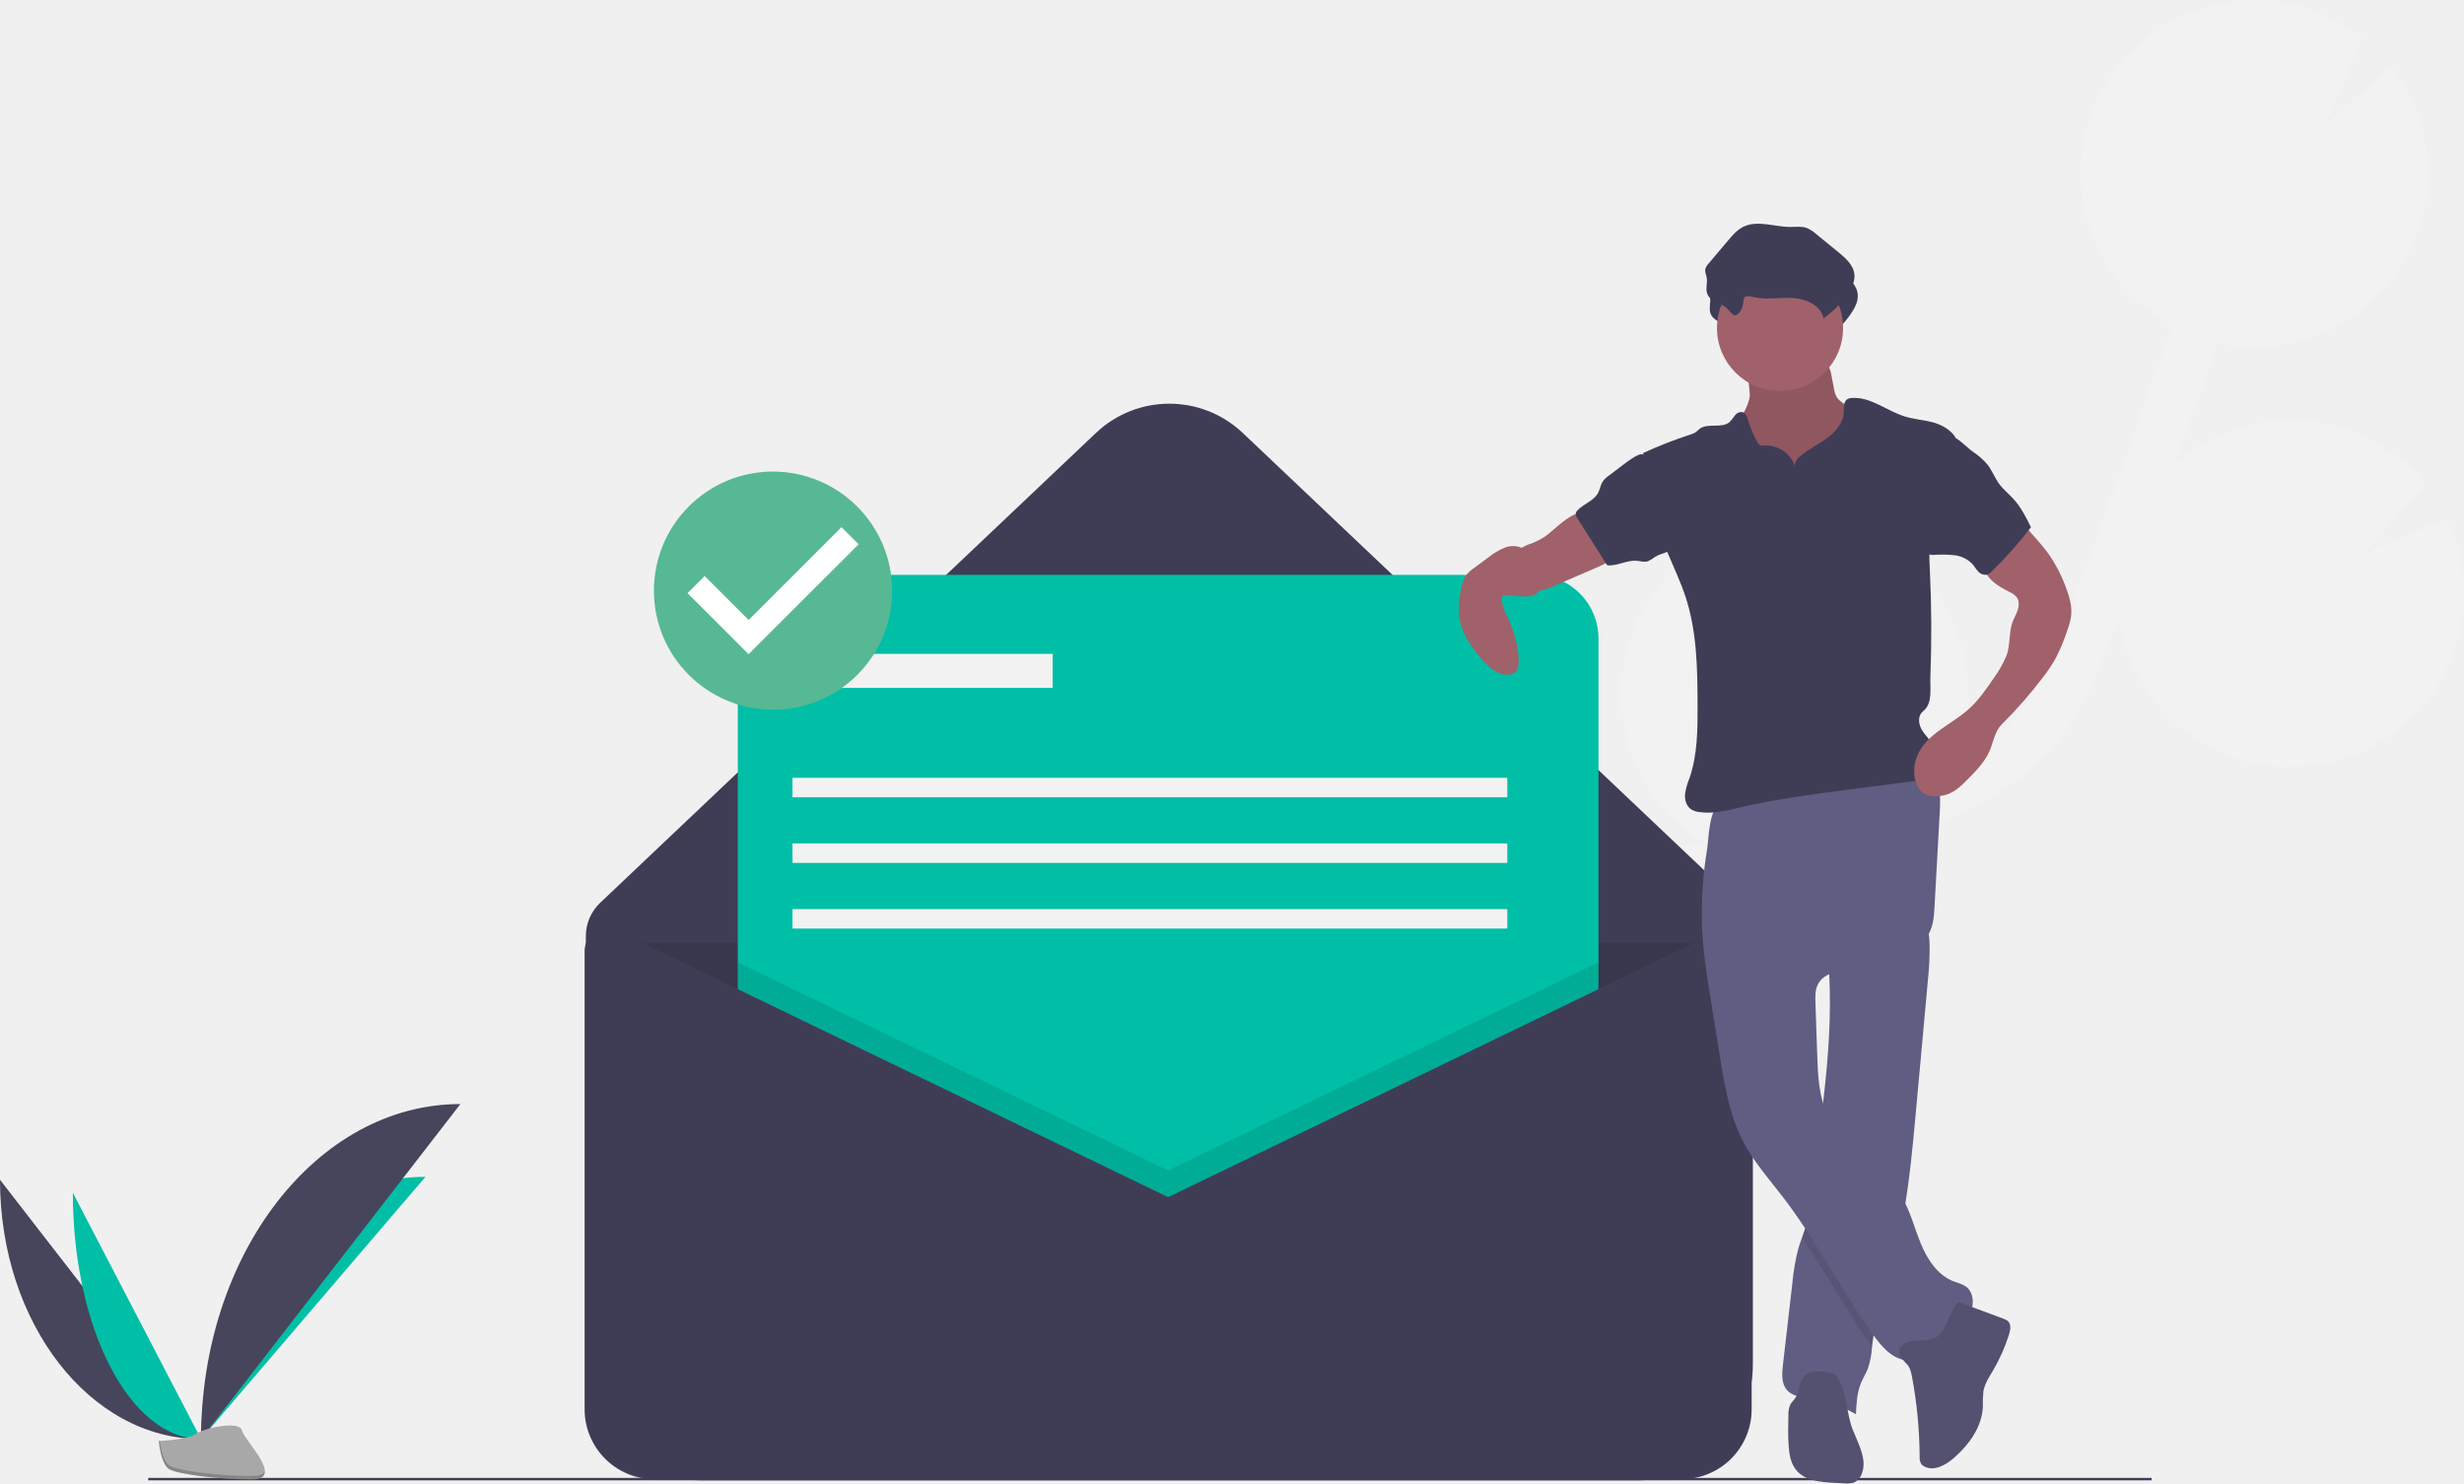
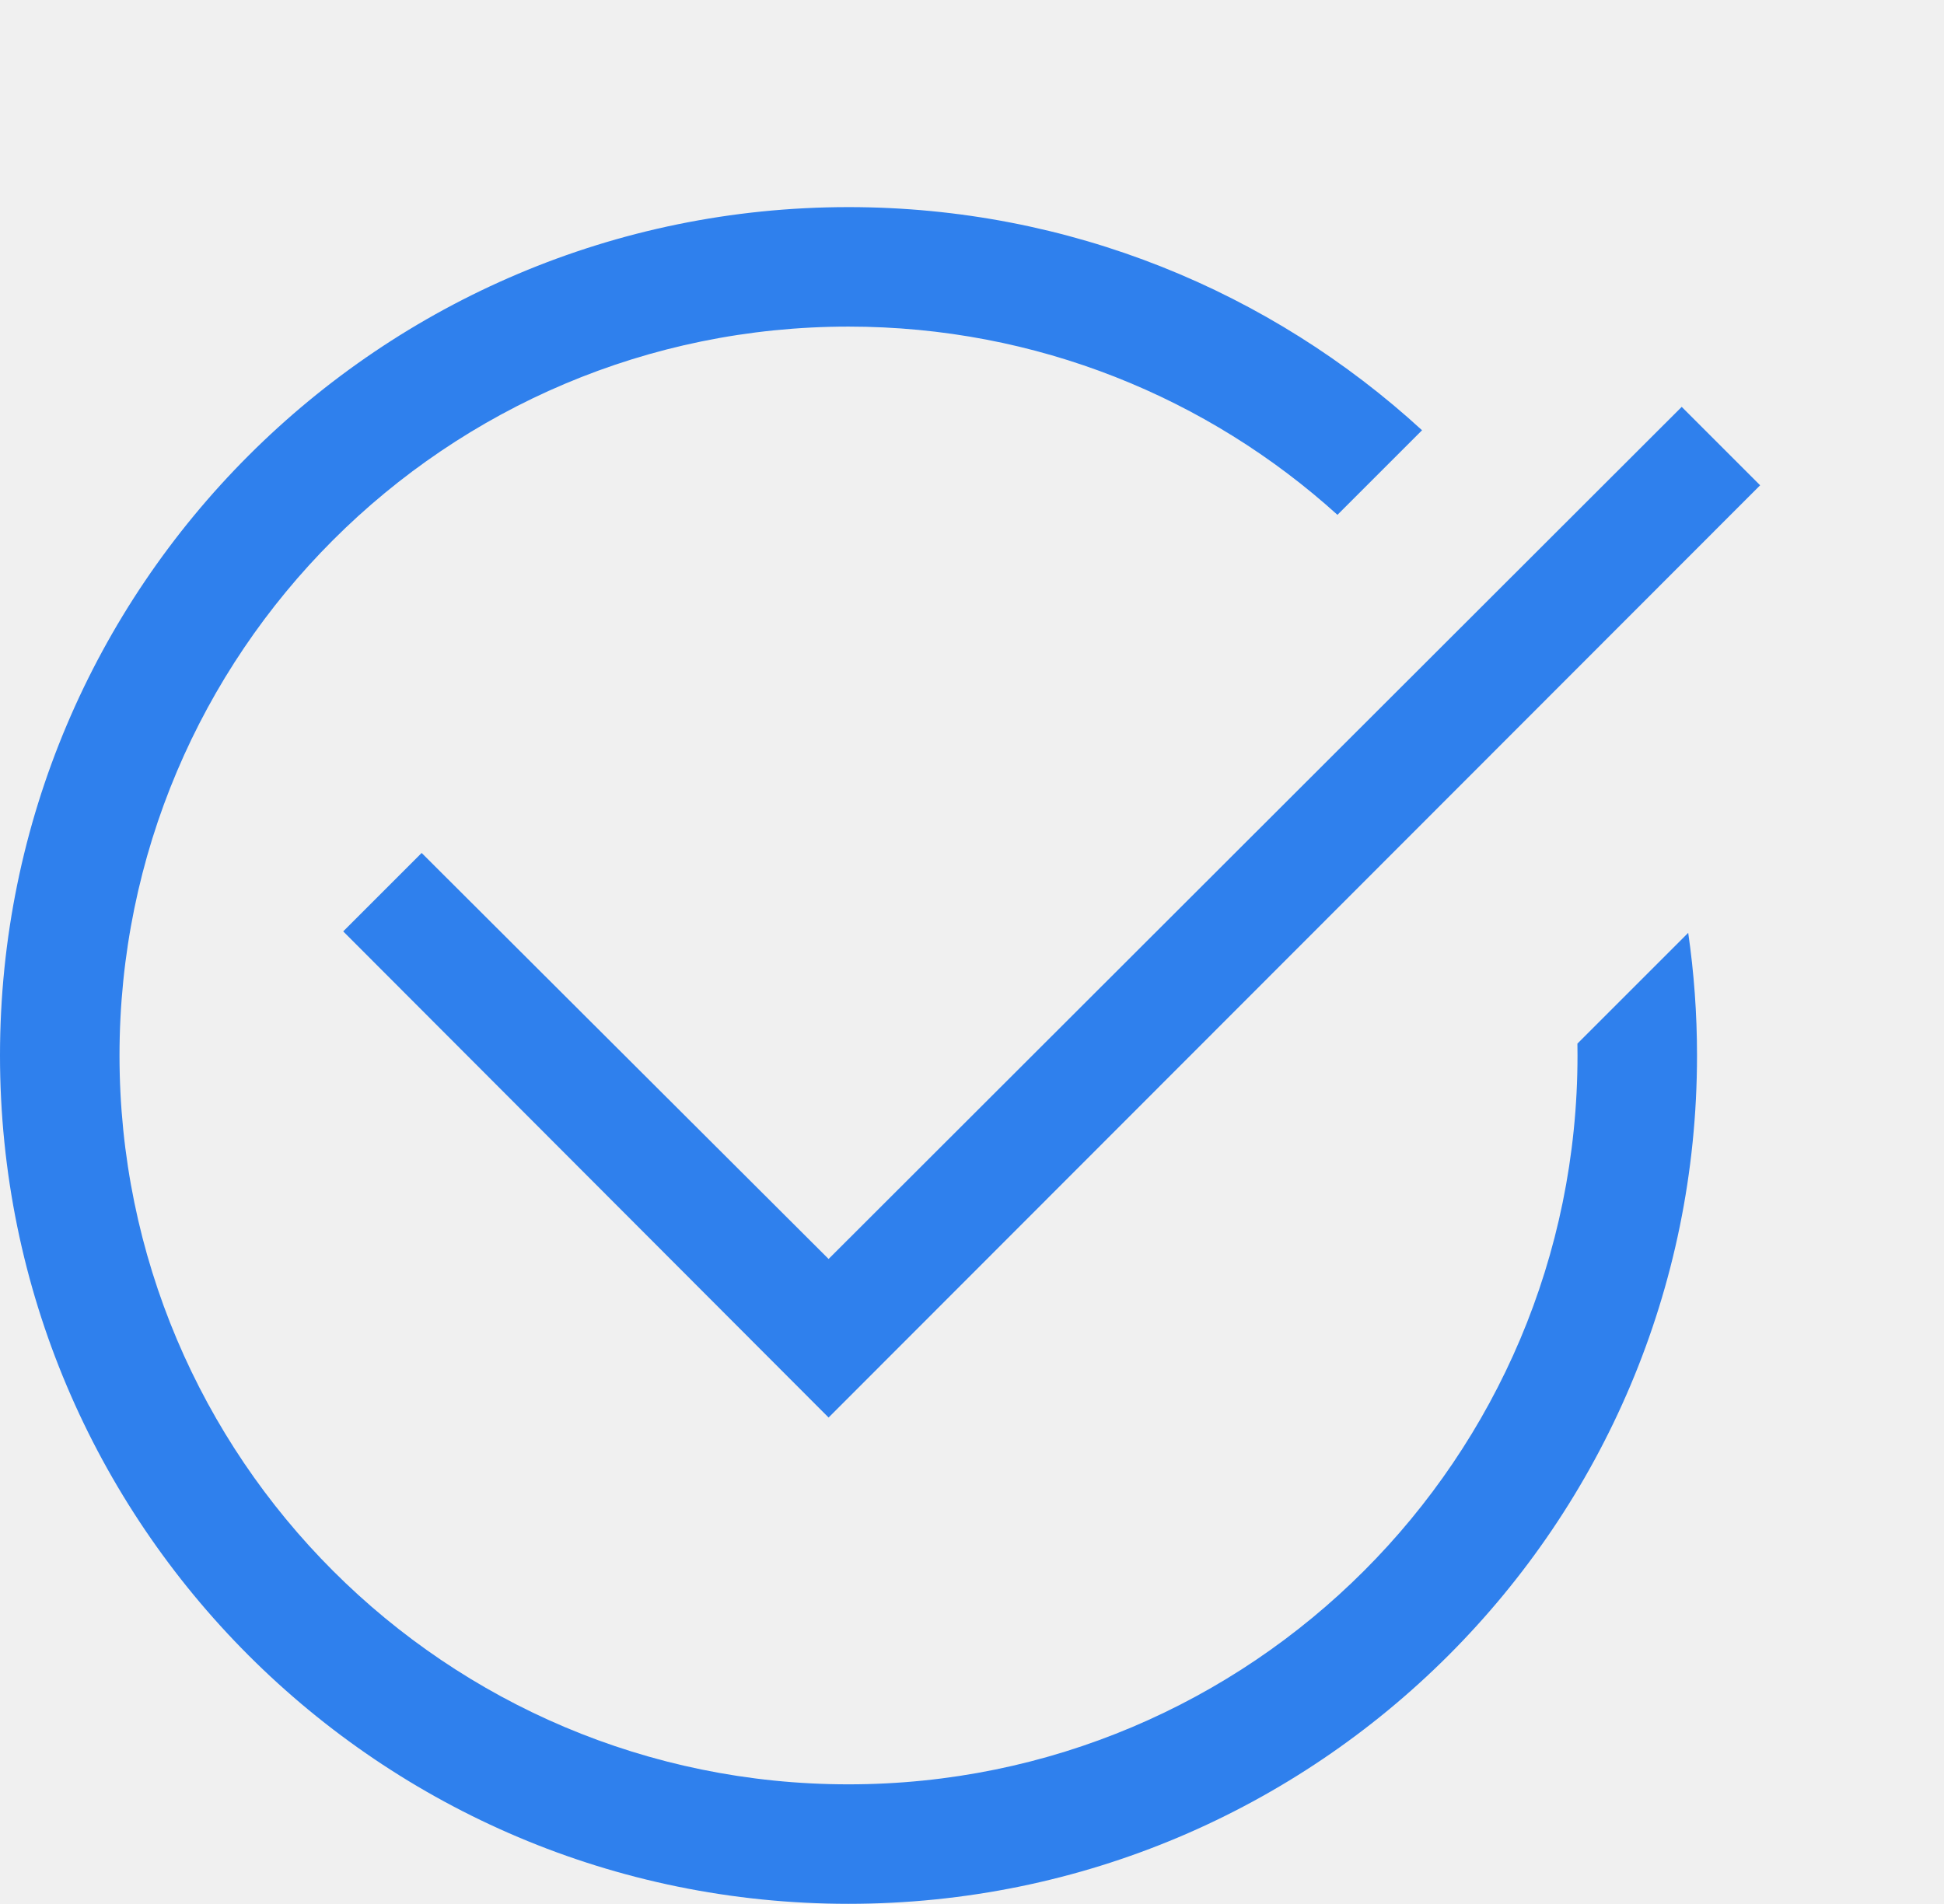
- <svg xmlns="http://www.w3.org/2000/svg" id="aaafdec0-95c8-49a3-a8f8-64216c6da511" data-name="Layer 1" width="1013.449" height="610.281" viewBox="0 0 1013.449 610.281">
-   <path d="M782.744,493.253l8.69-1.502c.834-.146,1.661-.324,2.494-.475A71.336,71.336,0,0,1,839.477,359.773l-11.39,27.103,26.986-23.563a1.218,1.218,0,0,1,.184.062,71.34,71.34,0,0,1,43.588,90.991c-.451,1.285-.989,2.512-1.505,3.754,7.618-3.828,14.926-8.284,20.886-13.989,12.066-11.562,18.676-27.517,26.064-47.173,14.636-38.953,28.727-78.469,42.256-118.071a71.308,71.308,0,0,1-33.338-86.355c.725-2.059,1.565-4.042,2.455-5.99.222-.487.447-.972.679-1.452.905-1.867,1.86-3.697,2.908-5.452.171-.288.363-.557.538-.842q1.368-2.221,2.886-4.31c.377-.523.752-1.044,1.142-1.555,1.147-1.5,2.334-2.959,3.587-4.352.418-.466.862-.902,1.292-1.356q1.443-1.523,2.966-2.954c.535-.502,1.064-1.008,1.614-1.492.141-.124.272-.26.414-.383.007.009.013.019.019.028a71.29,71.29,0,0,1,91.213-2.049L1050.1,195.641l26.679-23.283a70.944,70.944,0,0,1,2.637,84.02c.025.009.05.015.075.024-.291.428-.622.82-.922,1.24q-.844,1.184-1.728,2.325c-.758.976-1.545,1.919-2.349,2.85-.607.702-1.205,1.41-1.836,2.086-.924.988-1.892,1.924-2.866,2.854-.569.543-1.113,1.113-1.698,1.636q-2.3,2.055-4.76,3.899c-.575.431-1.182.811-1.769,1.223-1.151.81-2.308,1.608-3.503,2.347-.742.458-1.503.877-2.26,1.308-1.096.624-2.2,1.229-3.326,1.794-.799.4-1.603.781-2.417,1.151-1.157.527-2.328,1.016-3.512,1.482-.794.312-1.585.628-2.39.912-1.329.468-2.677.875-4.033,1.264-.685.197-1.358.422-2.049.598-2.034.519-4.092.961-6.173,1.299-.391.064-.79.088-1.183.145-1.725.251-3.459.454-5.207.577-.751.053-1.507.061-2.262.09-1.413.055-2.827.083-4.249.053-.829-.018-1.658-.06-2.49-.107q-2.077-.118-4.158-.362c-.82-.095-1.638-.189-2.459-.314-1.486-.226-2.971-.52-4.455-.843-.097-.021-.195-.034-.293-.056q-8.565,25.061-17.448,50.016a71.291,71.291,0,0,1,103.374,8.521l-24.664,27.276,33.394-13.331a71.095,71.095,0,0,1,2.854,54.309,69.978,69.978,0,0,1-9.062,17.532,71.312,71.312,0,0,1-128.853-31.287c-.627,1.676-1.234,3.373-1.863,5.048-6.519,17.341-14.63,38.922-30.918,54.525-11.041,10.576-24.625,17.285-37.657,22.958q-12.73,5.54-25.799,10.244a71.497,71.497,0,0,1-31.926,10.175c-13.747,3.819-27.668,7.007-41.718,9.468l-8.761,1.51c-7.874,1.349-15.947,2.737-23.96,4.337,1.154.342,2.309.669,3.457,1.073a71.363,71.363,0,0,1,47.639,69.428l-54.925,16.859,49.701,7.893a71.373,71.373,0,0,1-118.926,21.106q.757,2.535,1.52,5.063c1.009,3.349,2.01,6.678,2.971,9.976,13.078,44.938,7.45,80.288-15.851,99.532l-12.644-15.305c22.678-18.734,15.642-57.336,9.434-78.682-.944-3.238-1.929-6.509-2.92-9.798-8.518-28.298-18.174-60.373-5.668-89.848C684.773,510.029,739.096,500.727,782.744,493.253Z" transform="translate(-93.27537 -144.8593)" fill="#f2f2f2" />
-   <path d="M766.646,753.851H381.813a47.583,47.583,0,0,1-47.583-47.583V529.956a18.851,18.851,0,0,1,5.882-13.681L544.036,322.972a43.889,43.889,0,0,1,60.388,0L798.854,507.276a49.274,49.274,0,0,1,15.376,35.76V706.268A47.583,47.583,0,0,1,766.646,753.851Z" transform="translate(-93.27537 -144.8593)" fill="#3f3d56" />
-   <path d="M240.954,387.992h476a0,0,0,0,1,0,0V580.259a28.732,28.732,0,0,1-28.732,28.732H269.686a28.732,28.732,0,0,1-28.732-28.732V387.992a0,0,0,0,1,0,0Z" opacity="0.1" />
-   <path d="M333.73,521.351" transform="translate(-93.27537 -144.8593)" fill="none" stroke="#3f3d56" stroke-miterlimit="10" />
-   <rect x="303.454" y="236.492" width="354" height="354" rx="26.181" fill="#00bfa6" />
-   <polygon points="657.454 395.942 657.454 590.492 303.454 590.492 303.454 395.942 480.454 481.492 657.454 395.942" opacity="0.1" />
-   <path d="M573.73,637.351l-226.794-109.617a9.202,9.202,0,0,0-13.206,8.285V724.619a28.732,28.732,0,0,0,28.732,28.732H784.997a28.732,28.732,0,0,0,28.732-28.732v-185.369a11.229,11.229,0,0,0-16.115-10.11Z" transform="translate(-93.27537 -144.8593)" fill="#3f3d56" />
-   <rect x="333.954" y="268.992" width="99" height="14" fill="#f2f2f2" />
-   <rect x="325.954" y="319.992" width="294" height="8" fill="#f2f2f2" />
-   <rect x="325.954" y="346.992" width="294" height="8" fill="#f2f2f2" />
-   <rect x="325.954" y="373.992" width="294" height="8" fill="#f2f2f2" />
-   <line x1="60.954" y1="608.492" x2="884.954" y2="608.492" fill="none" stroke="#3f3d56" stroke-miterlimit="10" />
-   <path d="M93.275,630.212c0,58.96,36.989,106.67,82.699,106.67" transform="translate(-93.27537 -144.8593)" fill="#46455b" />
-   <path d="M175.975,736.883c0-59.623,41.277-107.869,92.288-107.869" transform="translate(-93.27537 -144.8593)" fill="#00bfa6" />
-   <path d="M123.239,635.557c0,56.006,23.587,101.325,52.736,101.325" transform="translate(-93.27537 -144.8593)" fill="#00bfa6" />
-   <path d="M175.975,736.883c0-76.185,47.71-137.832,106.67-137.832" transform="translate(-93.27537 -144.8593)" fill="#46455b" />
-   <path d="M158.577,737.635s11.728-.361,15.263-2.878,18.041-5.522,18.918-1.486,17.625,20.076,4.384,20.183-30.766-2.062-34.294-4.211S158.577,737.635,158.577,737.635Z" transform="translate(-93.27537 -144.8593)" fill="#a8a8a8" />
-   <path d="M197.378,752.049c-13.241.107-30.766-2.062-34.294-4.211-2.687-1.637-3.757-7.509-4.115-10.218-.248.011-.392.015-.392.015s.743,9.459,4.271,11.608,21.053,4.318,34.294,4.211c3.822-.031,5.142-1.391,5.07-3.405C201.68,751.266,200.223,752.026,197.378,752.049Z" transform="translate(-93.27537 -144.8593)" opacity="0.2" />
-   <path d="M812.988,307.63c-.601,5.355-4.685,9.668-6.198,14.839-2.278,7.784,1.661,16.136,7.048,22.198a49.159,49.159,0,0,0,34.234,16.255,14.6,14.6,0,0,0,5.66-.617,12.116,12.116,0,0,0,4.306-2.943c4.057-4.074,6.235-9.719,7.103-15.402s.531-11.474.191-17.214a9.721,9.721,0,0,0-.636-3.472,8.896,8.896,0,0,0-2.235-2.747,52.07,52.07,0,0,0-9.59-6.966,11.009,11.009,0,0,1-4.018-3.075,9.937,9.937,0,0,1-1.242-3.681l-1.059-5.399a10.609,10.609,0,0,0-1.556-4.376c-1.872-2.525-5.452-2.868-8.592-2.992L824.899,291.586c-3.579-.14-8.294-1.167-11.788-.464-3.262.656-2.179,3.663-1.586,6.4A46.267,46.267,0,0,1,812.988,307.63Z" transform="translate(-93.27537 -144.8593)" fill="#a0616a" />
-   <path d="M812.988,307.63c-.601,5.355-4.685,9.668-6.198,14.839-2.278,7.784,1.661,16.136,7.048,22.198a49.159,49.159,0,0,0,34.234,16.255,14.6,14.6,0,0,0,5.66-.617,12.116,12.116,0,0,0,4.306-2.943c4.057-4.074,6.235-9.719,7.103-15.402s.531-11.474.191-17.214a9.721,9.721,0,0,0-.636-3.472,8.896,8.896,0,0,0-2.235-2.747,52.07,52.07,0,0,0-9.59-6.966,11.009,11.009,0,0,1-4.018-3.075,9.937,9.937,0,0,1-1.242-3.681l-1.059-5.399a10.609,10.609,0,0,0-1.556-4.376c-1.872-2.525-5.452-2.868-8.592-2.992L824.899,291.586c-3.579-.14-8.294-1.167-11.788-.464-3.262.656-2.179,3.663-1.586,6.4A46.267,46.267,0,0,1,812.988,307.63Z" transform="translate(-93.27537 -144.8593)" opacity="0.1" />
-   <path d="M886.177,548.641q-2.445,26.808-4.89,53.608c-1.276,14.061-2.577,28.179-5.079,42.059-.864,4.783-1.877,9.541-3.079,14.258-3.342,13.097-8.191,25.899-9.755,39.325-.049.387-.091.782-.132,1.177a34.189,34.189,0,0,1-1.671,8.726c-.782,2.05-1.984,3.919-2.832,5.944-1.688,4.05-1.91,8.529-2.116,12.916a55.682,55.682,0,0,0-19.173-6.553c-3.252-.486-6.874-.831-9.088-3.26-2.453-2.684-2.182-6.792-1.77-10.397q1.939-16.794,3.869-33.571a87.495,87.495,0,0,1,2.445-14.258c.445-1.556.98-3.087,1.523-4.618.749-2.107,1.506-4.215,2.074-6.38a76.832,76.832,0,0,0,1.712-10.628c1.325-11.262,2.922-22.499,4.322-33.752l.074-.593c2.099-17.057,3.696-34.197,3.235-51.377-.066-2.544-.173-5.088-.338-7.639-.23-3.696-.568-5.656,2.494-7.969,3.383-2.552,7.837-4.338,11.706-6.01,2.083-.906,25.018-9.047,25.553-7.261a44.688,44.688,0,0,1,1.679,11.706A130.253,130.253,0,0,1,886.177,548.641Z" transform="translate(-93.27537 -144.8593)" fill="#605d82" />
-   <path d="M876.207,644.308c-.864,4.783-1.877,9.541-3.079,14.258-3.342,13.097-8.191,25.899-9.755,39.325-.049.387-.091.782-.132,1.177-10.224-14.604-18.835-30.311-28.813-45.072.749-2.107,1.506-4.215,2.074-6.38a76.832,76.832,0,0,0,1.712-10.628c1.325-11.262,2.922-22.499,4.322-33.752l.074-.593a34.964,34.964,0,0,0,2.494,6.923c6.701,13.616,22.622,20.498,30.41,33.53Q875.874,643.703,876.207,644.308Z" transform="translate(-93.27537 -144.8593)" opacity="0.1" />
-   <path d="M793.242,524.578c.338,10.921,2.086,21.743,3.83,32.529l3.599,22.254c1.97,12.18,4.021,24.607,9.785,35.516,4.312,8.16,10.524,15.124,16.143,22.445,13.815,17.998,24.194,38.387,37.294,56.913,3.808,5.385,9.25,11.208,15.749,10.084,4.265-.738,7.363-4.289,10.715-7.027,3.953-3.228,8.716-5.59,11.826-9.636s3.719-10.771-.494-13.65a22.228,22.228,0,0,0-4.822-1.973c-6.532-2.484-10.759-8.862-13.449-15.312s-4.32-13.384-7.904-19.383c-7.787-13.032-23.71-19.913-30.413-33.534-3.754-7.629-4.112-16.422-4.399-24.92l-.732-21.662c-.08-2.369-.143-4.833.82-6.998,2.564-5.766,10.305-6.303,16.573-7.034a56.692,56.692,0,0,0,20.31-6.408c3.61-1.95,7.137-4.435,9.069-8.055,1.762-3.303,2.005-7.176,2.212-10.914l2.17-39.258c.187-3.378.357-6.87-.833-10.036-2.989-7.95-13.029-10.548-21.514-10.169-15.79.706-30.367,7.498-45.255,12.085a115.055,115.055,0,0,1-11.217,2.926c-3.341.671-7.385.392-10.572,1.467-5.667,1.911-5.523,14.304-6.327,19.445A163.693,163.693,0,0,0,793.242,524.578Z" transform="translate(-93.27537 -144.8593)" fill="#605d82" />
-   <path d="M877.499,705.964c1.392,1.404,1.847,3.461,2.21,5.405a184.599,184.599,0,0,1,3.126,32.692,5.338,5.338,0,0,0,.588,2.962,3.721,3.721,0,0,0,1.538,1.236c4.024,1.918,8.695-.755,12.048-3.692,6.216-5.445,11.476-12.754,11.829-21.011a48.779,48.779,0,0,1,.223-6.372c.546-3.108,2.361-5.817,3.96-8.537a72.053,72.053,0,0,0,6.545-14.672c.611-1.923,1.018-4.345-.489-5.687a5.482,5.482,0,0,0-1.792-.931L899.109,680.606c-1.575-.585-5.495,9.484-6.117,10.585-1.522,2.693-3.035,4.221-6.088,4.843-3.117.634-6.827-.276-9.735,1.279C872.249,699.944,874.714,703.155,877.499,705.964Z" transform="translate(-93.27537 -144.8593)" fill="#535070" />
-   <path d="M849.449,712.178a5.574,5.574,0,0,0-1.384-1.754,6.259,6.259,0,0,0-2.791-.948c-3.461-.588-7.563-.975-9.951,1.598-2.239,2.412-1.854,6.34-3.727,9.047-.593.857-1.396,1.563-1.91,2.469a9.31,9.31,0,0,0-.838,4.429c-.097,4.195-.193,8.398.097,12.584.243,3.508.834,7.184,3.028,9.932,3.521,4.411,9.872,5.045,15.508,5.332l4.565.232a8.912,8.912,0,0,0,3.741-.343,6.159,6.159,0,0,0,3.227-3.551c2.376-5.906-1.387-12.27-3.705-18.2C852.646,726.189,853.125,718.621,849.449,712.178Z" transform="translate(-93.27537 -144.8593)" fill="#535070" />
-   <path d="M811.666,277.459a3.773,3.773,0,0,1,.257-1.76c.669-1.182,2.415-.861,3.732-.528,5.297,1.335,10.878.127,16.331.439s11.597,3.038,12.693,8.39a39.824,39.824,0,0,0,10.069-10.345c1.514-2.265,2.833-4.859,2.627-7.576-.297-3.918-3.584-6.848-6.628-9.333l-9.073-7.407a13.673,13.673,0,0,0-4.062-2.583c-2.095-.716-4.38-.375-6.594-.373-6.605.004-13.647-3.002-19.521.018-2.454,1.261-4.301,3.423-6.081,5.53l-8.098,9.586a5.121,5.121,0,0,0-1.294,2.195c-.23,1.17.37,2.325.58,3.499.383,2.141-.54,4.427.169,6.484,1.177,3.414,5.323,3.897,7.857,5.855.945.729,2.425,3.202,3.55,3.172C810.209,282.665,811.613,279.037,811.666,277.459Z" transform="translate(-93.27537 -144.8593)" fill="#3f3d56" />
-   <circle cx="732.131" cy="134.925" r="25.932" fill="#a0616a" />
-   <path d="M831.48,336.536a12.562,12.562,0,0,0-12.229-8.416,3.729,3.729,0,0,1-2.256-.285,3.109,3.109,0,0,1-.927-1.159,45.299,45.299,0,0,1-3.781-8.939c-.414-1.373-.979-2.991-2.368-3.348a3.199,3.199,0,0,0-3.018,1.313,26.59,26.59,0,0,1-2.157,2.711c-3.261,2.916-9.043.258-12.504,2.934-.565.437-1.032.997-1.626,1.394a7.594,7.594,0,0,1-1.904.816,182.621,182.621,0,0,0-19.626,7.687c2.303,13.867,4.662,27.975,10.059,40.955,2.568,6.177,5.479,12.226,7.536,18.591,4.557,14.104,4.759,29.194,4.81,44.015.035,10.144-.015,20.505-3.297,30.103a28.412,28.412,0,0,0-1.853,6.613c-.198,2.287.468,4.809,2.321,6.164a7.938,7.938,0,0,0,3.581,1.258c5.687.834,11.42-.679,17.019-1.976,15.008-3.476,30.315-5.465,45.592-7.448l25.6-3.324a14.862,14.862,0,0,0,5.296-1.369c4.684-2.565,5.129-9.611,2.22-14.09-1.395-2.147-3.362-3.909-4.534-6.185s-1.272-5.46.746-7.037c4.103-3.207,2.879-9.158,3.075-14.362q.821-21.829-.222-43.674a86.962,86.962,0,0,1-.145-9.058,80.214,80.214,0,0,1,2.823-15.115l7.779-30.628c-2.032-3.211-5.923-5.248-9.609-6.173s-7.525-1.197-11.154-2.322c-7.436-2.304-14.057-8.152-21.823-7.607a3.962,3.962,0,0,0-1.691.413c-1.752.992-1.474,3.516-1.586,5.526-.248,4.447-3.518,8.163-7.13,10.769s-7.737,4.506-11.054,7.478A4.933,4.933,0,0,0,831.48,336.536Z" transform="translate(-93.27537 -144.8593)" fill="#3f3d56" />
-   <path d="M728.73,365.587a30.615,30.615,0,0,1-5.454,2.807,17.93,17.93,0,0,0-5.225,2.536,8.188,8.188,0,0,0-1.817,2.245,9.983,9.983,0,0,0,9.206,14.874,20.039,20.039,0,0,0,6.807-2.03L750.537,378.093c3.096-1.341,6.44-2.914,7.903-5.954a1.383,1.383,0,0,0,.178-.945,1.562,1.562,0,0,0-.751-.79,40.867,40.867,0,0,1-10.65-10.042c-.75-1.019-1.669-3.424-2.729-4.035C740.616,354.098,731.829,363.576,728.73,365.587Z" transform="translate(-93.27537 -144.8593)" fill="#a0616a" />
-   <path d="M924.258,359.084l6.743,7.703c1.448,1.654,2.897,3.309,4.216,5.067a59.141,59.141,0,0,1,7.723,14.549c1.466,3.846,2.682,7.943,2.17,12.027a29.422,29.422,0,0,1-1.687,6.117,76.142,76.142,0,0,1-4.582,11.036,62.866,62.866,0,0,1-5.156,7.727,180.44,180.44,0,0,1-17.094,19.552c-2.305,2.282-3.272,5.972-4.276,9.057-1.851,5.69-6.255,10.121-10.514,14.323a29.237,29.237,0,0,1-4.515,3.885,14.705,14.705,0,0,1-8.216,2.34,9.018,9.018,0,0,1-3.701-.766c-2.915-1.384-4.396-4.754-4.7-7.967a16.946,16.946,0,0,1,1.418-8.521c3.869-8.572,13.806-12.286,20.83-18.54,4.119-3.667,7.268-8.274,10.374-12.831a44.348,44.348,0,0,0,5.247-9.197c1.569-4.185.958-9.14,2.328-13.394.579-1.798,1.609-3.422,2.232-5.206s.78-3.901-.31-5.445a7.913,7.913,0,0,0-3.053-2.235c-4.487-2.277-9.512-5.208-10.371-10.166a10.891,10.891,0,0,1,2.009-7.764,32.35,32.35,0,0,1,5.658-5.93C918.995,362.771,922.295,360.819,924.258,359.084Z" transform="translate(-93.27537 -144.8593)" fill="#a0616a" />
-   <path d="M724.401,376.34c-1.191-2.405-2.679-4.859-5.082-6.055a9.364,9.364,0,0,0-7.387-.031,27.774,27.774,0,0,0-6.483,3.92l-5.812,4.285a14.307,14.307,0,0,0-3.451,3.185,13.445,13.445,0,0,0-1.797,4.931,35.246,35.246,0,0,0-.914,12.197c.922,6.554,4.874,12.276,9.223,17.266,2.718,3.118,6.073,6.264,10.207,6.397,1.784.057,3.769-.646,4.511-2.27a5.661,5.661,0,0,0,.403-2.022c.447-7.311-2.169-14.452-5.218-21.111a13.536,13.536,0,0,1-1.683-5.673,1.556,1.556,0,0,1,.248-.95,1.605,1.605,0,0,1,.992-.484c4.174-.826,11.364,2.417,14.292-2.218C728.351,384.7,725.75,379.065,724.401,376.34Z" transform="translate(-93.27537 -144.8593)" fill="#a0616a" />
-   <path d="M810.306,269.3a3.773,3.773,0,0,1,.257-1.76c.669-1.182,2.415-.861,3.732-.528,5.297,1.335,10.878.127,16.331.439s11.597,3.038,12.693,8.39a39.824,39.824,0,0,0,10.069-10.345c1.514-2.265,2.833-4.859,2.627-7.576-.297-3.918-3.584-6.848-6.628-9.333l-9.073-7.407a13.672,13.672,0,0,0-4.062-2.583c-2.095-.716-4.38-.375-6.594-.373-6.605.004-13.647-3.002-19.521.018-2.454,1.261-4.301,3.423-6.081,5.53l-8.098,9.586a5.121,5.121,0,0,0-1.294,2.195c-.23,1.17.37,2.325.58,3.499.383,2.141-.54,4.427.169,6.484,1.177,3.414,5.323,3.897,7.857,5.855.945.729,2.425,3.202,3.55,3.172C808.849,274.505,810.253,270.877,810.306,269.3Z" transform="translate(-93.27537 -144.8593)" fill="#3f3d56" />
-   <path d="M755.229,340.364a10.541,10.541,0,0,0-2.714,2.527c-.951,1.437-1.144,3.252-1.961,4.77-1.748,3.248-5.835,4.403-8.385,7.067a2.64,2.64,0,0,0-.806,1.382,3.08,3.08,0,0,0,.685,1.99l12.297,19.332c4.094.36,8.022-2.205,12.118-1.864,1.529.127,3.094.655,4.561.203a13.079,13.079,0,0,0,2.927-1.79c2.444-1.545,5.698-1.725,7.748-3.764,1.968-1.956,2.219-5.017,2.195-7.792a31.321,31.321,0,0,0-.731-7.168c-1.81-7.42-7.485-13.114-11.043-19.687-1.732-3.2-2.674-5.073-6.34-2.876C762.095,334.903,758.697,337.828,755.229,340.364Z" transform="translate(-93.27537 -144.8593)" fill="#3f3d56" />
-   <path d="M904.571,330.588a28.769,28.769,0,0,1,6.186,5.419c1.873,2.415,2.934,5.372,4.734,7.843,1.744,2.395,4.119,4.25,6.097,6.455,3,3.345,5.033,7.425,7.028,11.451a171.065,171.065,0,0,1-15.906,17.977,5.13,5.13,0,0,1-2.415,1.588,3.896,3.896,0,0,1-3.414-1.392c-.886-.929-1.513-2.075-2.36-3.039a12.162,12.162,0,0,0-7.518-3.636,51.632,51.632,0,0,0-8.518-.117,3.367,3.367,0,0,1-1.819-.306,3.056,3.056,0,0,1-.993-1.139c-3.329-5.665-2.258-12.778-1.084-19.243l2.695-14.835a33.297,33.297,0,0,1,2.243-8.245c1.021-2.182,3.304-5.881,6.111-5.228C898.468,324.798,902.19,328.876,904.571,330.588Z" transform="translate(-93.27537 -144.8593)" fill="#3f3d56" />
-   <ellipse cx="317.954" cy="242.066" rx="41" ry="41.075" fill="#fff" />
-   <path d="M411.23,338.851a49,49,0,1,0,49,49A49.144,49.144,0,0,0,411.23,338.851Zm-10.059,75.125-25.113-25.113,7.044-7.044L401.194,399.912l38.187-38.187,7.044,7.044-45.254,45.207Z" transform="translate(-93.27537 -144.8593)" fill="#57b894" />
+ <svg xmlns="http://www.w3.org/2000/svg" width="244" height="239" viewBox="0 0 244 239" fill="none">
+   <path d="M211.078 51.078L220.922 60.922L104 177.953L43.078 116.922L52.922 107.078L104 158.047L211.078 51.078Z" fill="#2F80ED" />
+   <path fill-rule="evenodd" clip-rule="evenodd" d="M178.487 54.013C159.531 36.618 134.256 26 106.5 26C47.682 26 0 73.682 0 132.5C0 191.318 47.682 239 106.5 239C165.318 239 213 191.318 213 132.5C213 127.272 212.623 122.131 211.895 117.105L197.988 131.012C197.996 131.507 198 132.003 198 132.5C198 183.034 157.034 224 106.5 224C55.966 224 15 183.034 15 132.5C15 81.966 55.966 41 106.5 41C130.113 41 151.638 49.945 167.869 64.631L178.487 54.013Z" fill="#2F80ED" />
</svg>
